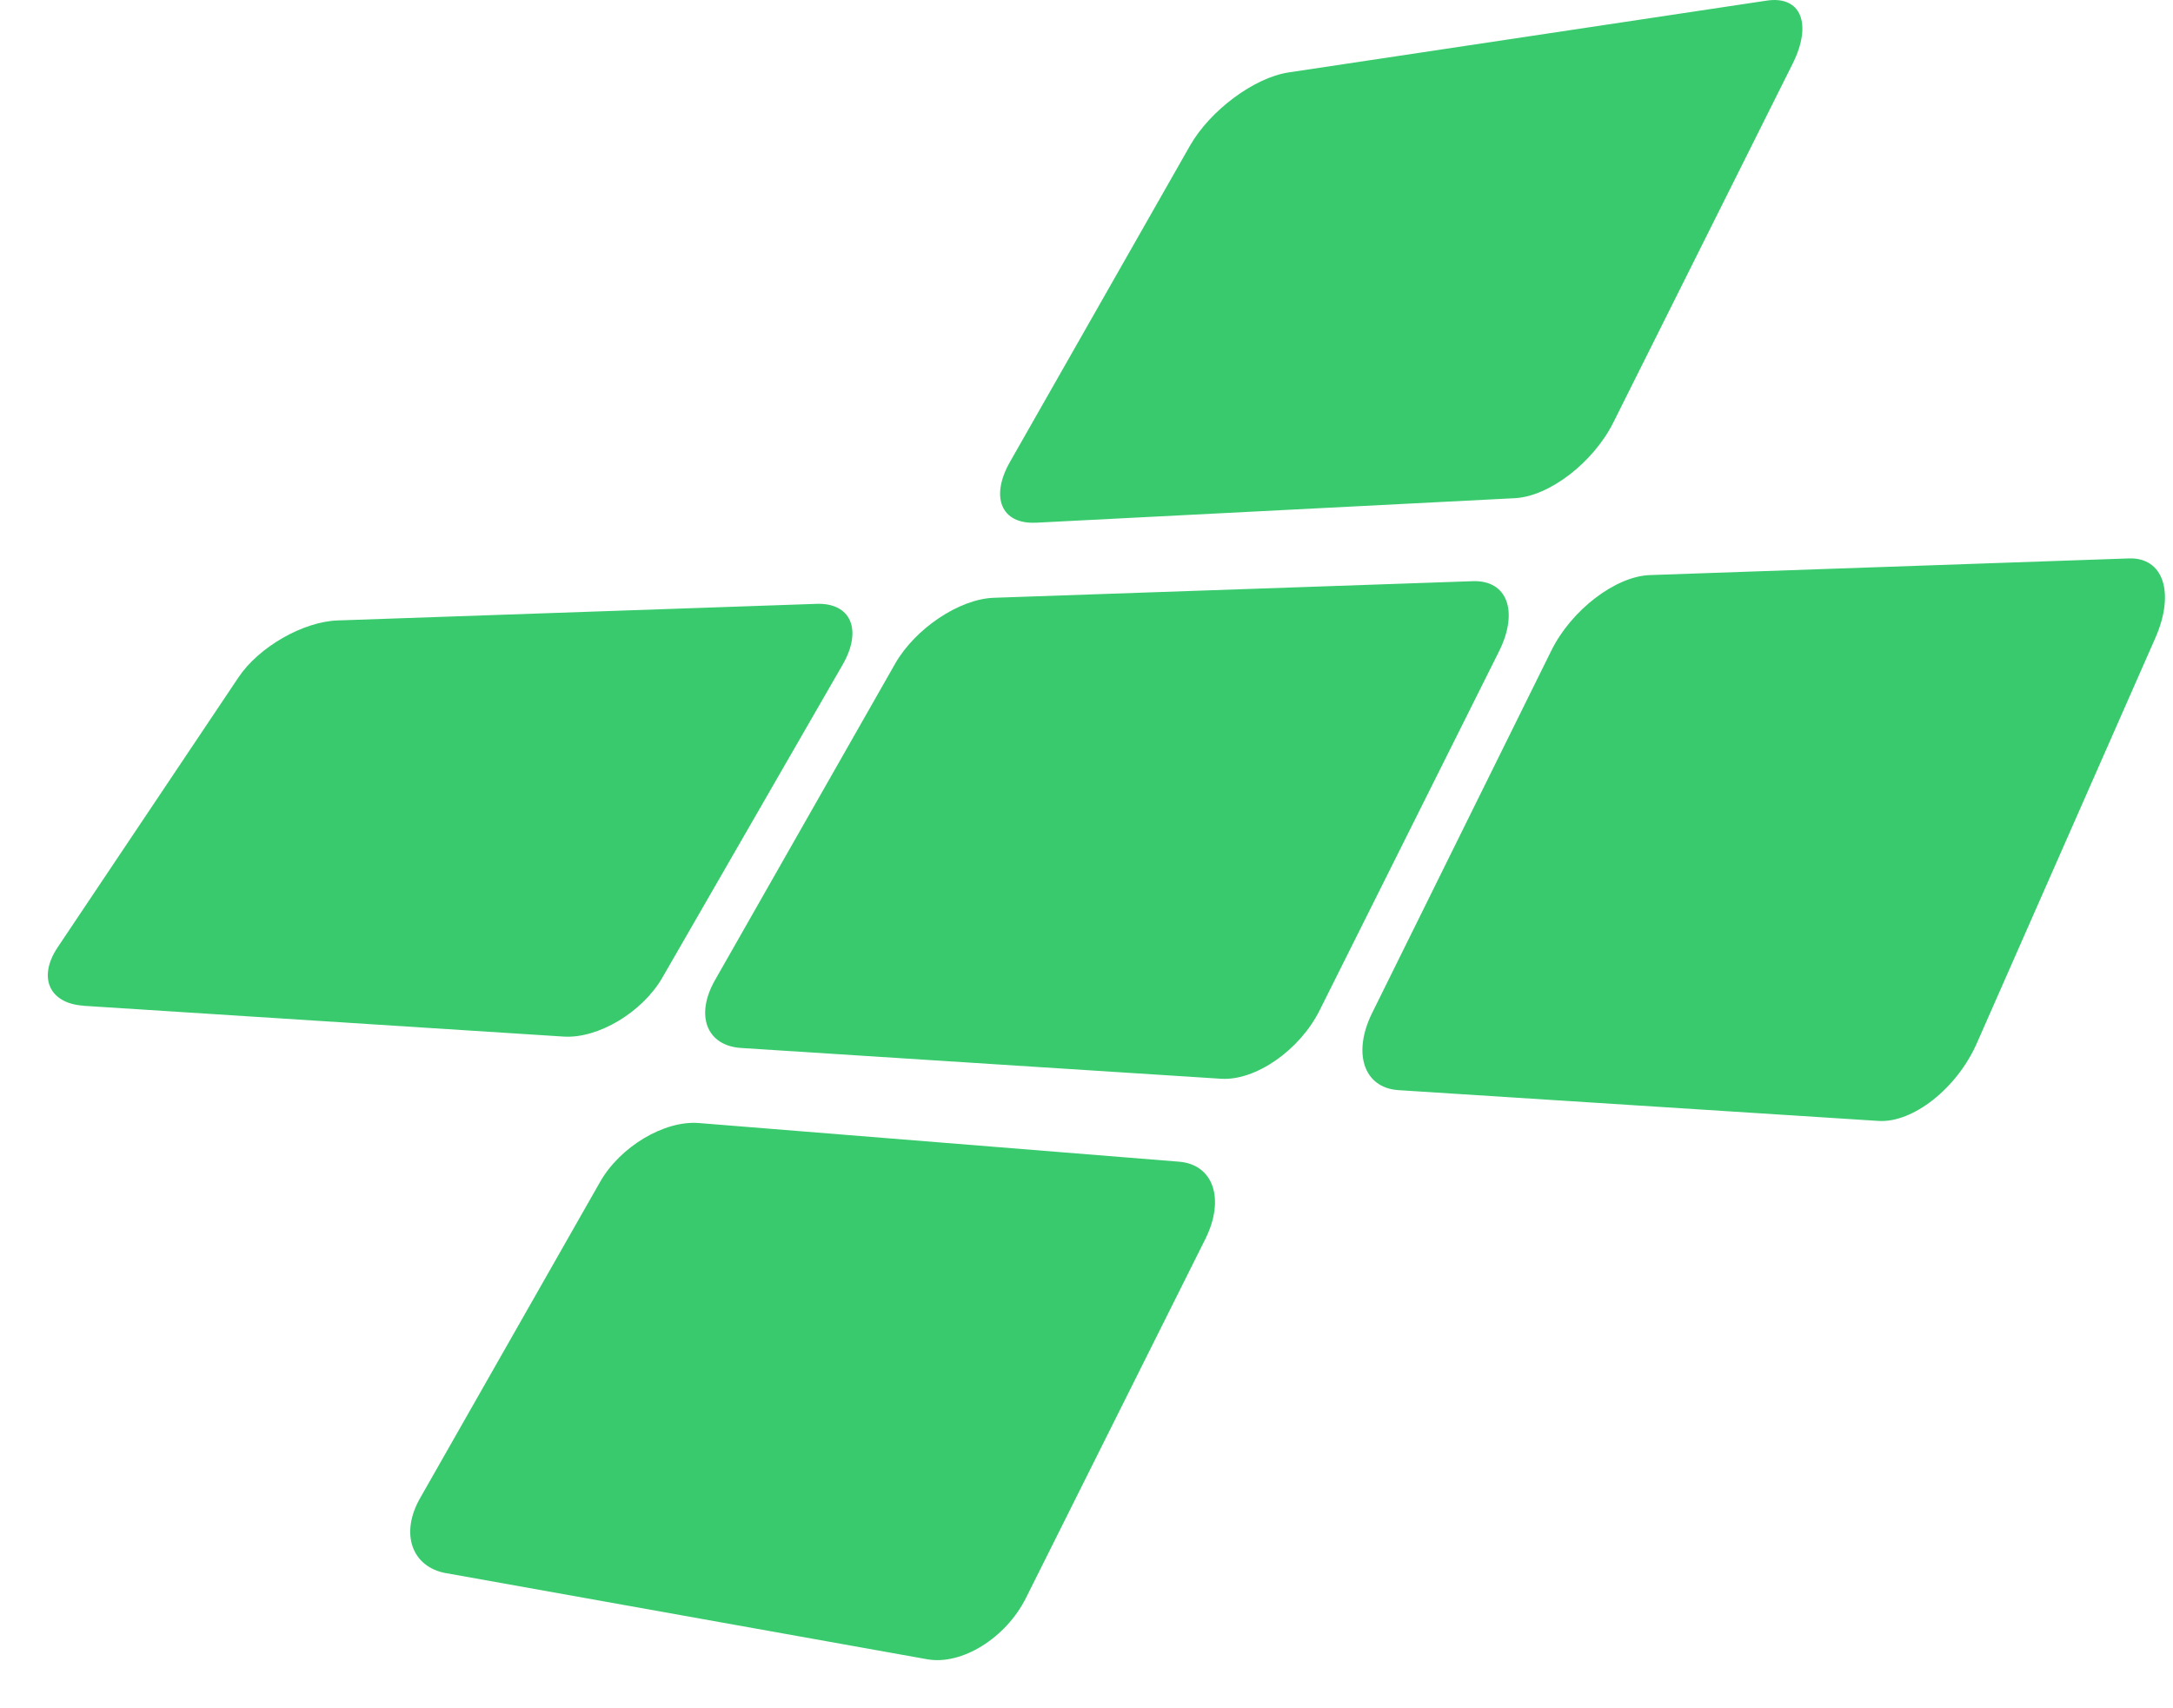
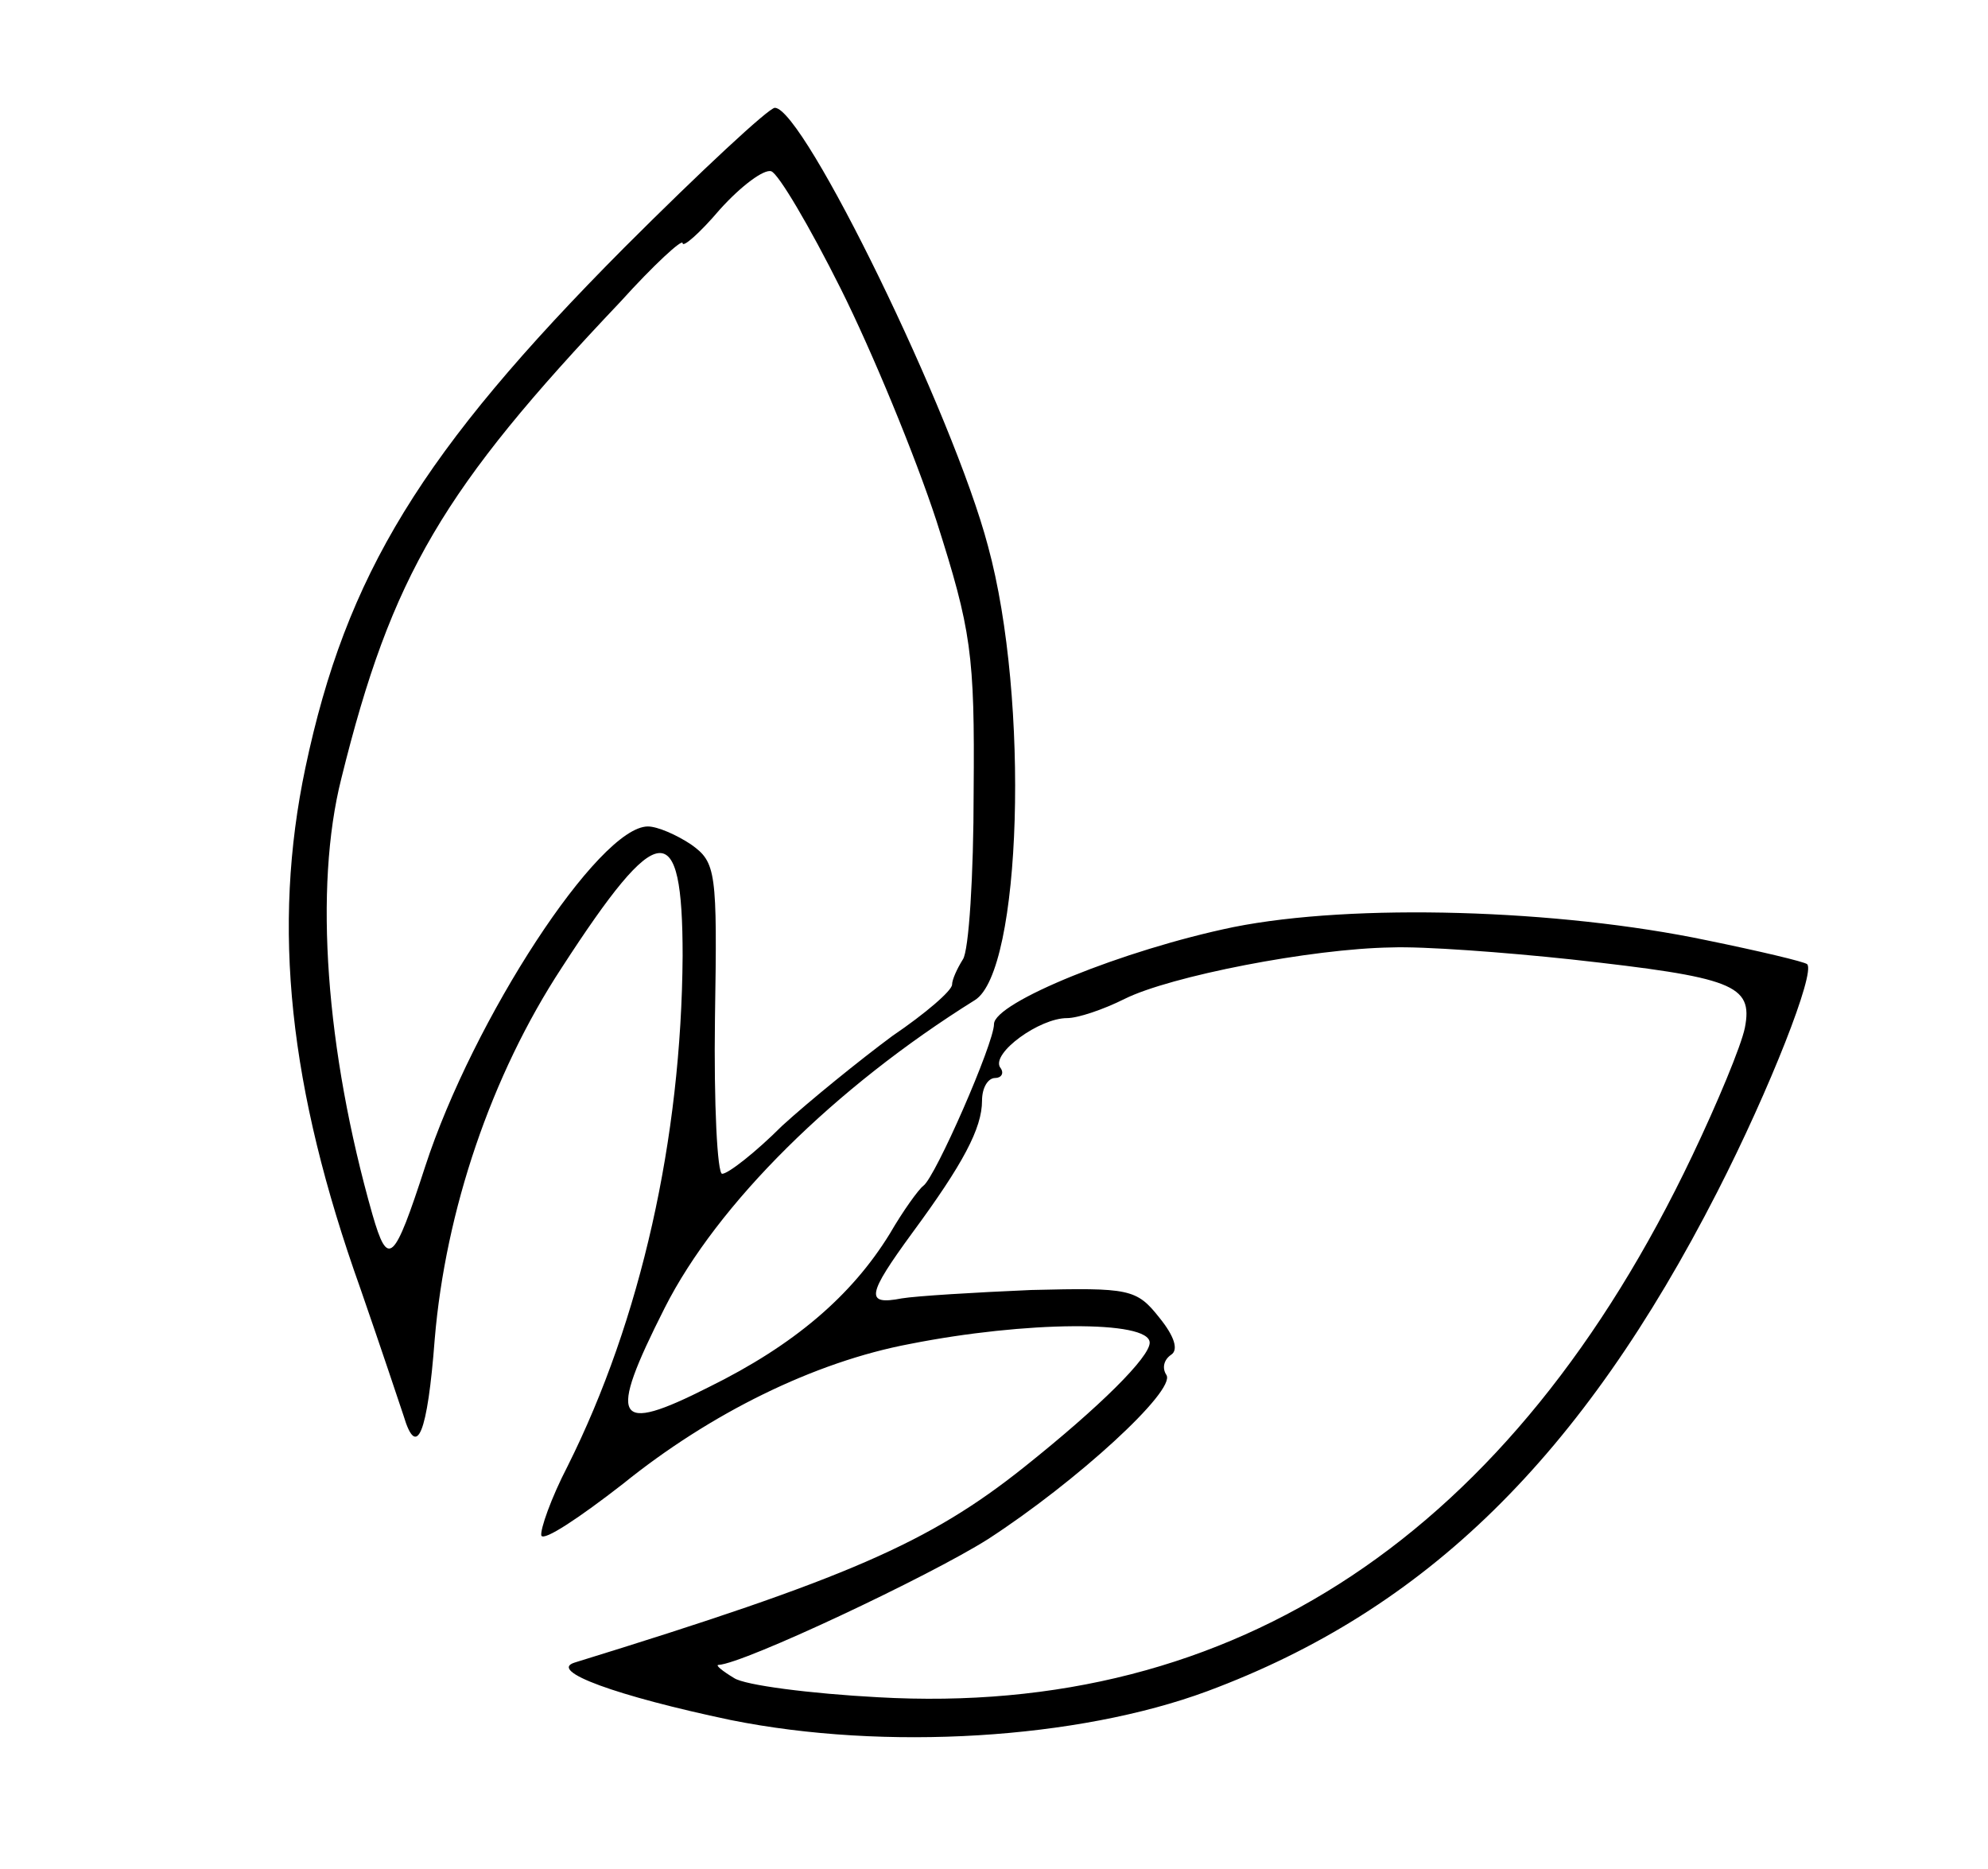
- <svg xmlns="http://www.w3.org/2000/svg" width="42" height="33" viewBox="0 0 42 33" fill="none">
-   <path d="M20.021 10.103C23.107 9.946 26.192 9.788 29.278 9.629C29.943 9.595 30.795 8.941 31.182 8.167C32.337 5.855 33.492 3.544 34.648 1.232C35.034 0.459 34.809 -0.088 34.146 0.012C31.066 0.475 27.985 0.937 24.905 1.4C24.242 1.5 23.389 2.133 23 2.816C21.841 4.854 20.68 6.891 19.52 8.929C19.133 9.611 19.356 10.136 20.021 10.102V10.103Z" fill="#39CA6E" />
-   <path d="M27.029 21.07C30.121 21.269 33.214 21.467 36.306 21.665C36.972 21.708 37.825 21.035 38.209 20.162C39.358 17.552 40.508 14.943 41.658 12.332C42.042 11.459 41.815 10.771 41.15 10.793C38.064 10.9 34.977 11.007 31.89 11.115C31.225 11.138 30.373 11.79 29.986 12.571C28.832 14.906 27.677 17.242 26.521 19.578C26.135 20.359 26.362 21.027 27.029 21.07Z" fill="#39CA6E" />
-   <path d="M14.323 20.255C17.416 20.454 20.508 20.653 23.6 20.85C24.266 20.893 25.12 20.3 25.506 19.527C26.662 17.215 27.817 14.903 28.972 12.592C29.359 11.818 29.133 11.21 28.468 11.233C25.381 11.339 22.294 11.446 19.207 11.554C18.543 11.577 17.689 12.147 17.3 12.83C16.141 14.868 14.98 16.905 13.82 18.943C13.431 19.625 13.657 20.212 14.324 20.255H14.323Z" fill="#39CA6E" />
-   <path d="M1.617 19.44C4.71 19.638 7.802 19.837 10.895 20.035C11.56 20.077 12.416 19.566 12.804 18.892C13.965 16.878 15.126 14.864 16.285 12.85C16.674 12.176 16.449 11.649 15.784 11.671C12.697 11.778 9.61 11.884 6.523 11.992C5.858 12.015 5.002 12.506 4.612 13.088C3.214 15.175 2.514 16.22 1.116 18.307C0.726 18.888 0.949 19.395 1.616 19.438L1.617 19.44Z" fill="#39CA6E" />
-   <path d="M8.625 30.406C11.724 30.961 14.823 31.515 17.921 32.07C18.589 32.19 19.443 31.659 19.829 30.886C20.985 28.574 22.14 26.263 23.295 23.951C23.682 23.178 23.455 22.506 22.788 22.453C19.694 22.203 16.601 21.954 13.508 21.706C12.841 21.652 11.987 22.161 11.599 22.843C10.439 24.881 9.278 26.918 8.119 28.957C7.73 29.639 7.957 30.288 8.625 30.407V30.406Z" fill="#39CA6E" />
+ <svg xmlns="http://www.w3.org/2000/svg" version="1.0" width="166pt" height="156pt" viewBox="0 0 166 156" preserveAspectRatio="xMidYMid meet">
+   <g transform="translate(0,156) scale(0.1,-0.1)" fill="#000000" stroke="none">
+     <path d="M521 1353 c-169 -170 -232 -273 -266 -434 -28 -133 -14 -267 46 -435 17 -49 33 -97 36 -106 11 -37 20 -15 26 64 9 107 47 220 106 310 81 125 101 127 101 10 -1 -153 -35 -304 -96 -426 -14 -27 -23 -53 -22 -58 2 -5 32 15 68 43 73 59 160 102 240 117 96 19 200 20 200 1 0 -12 -41 -53 -105 -104 -79 -63 -148 -93 -375 -163 -23 -7 35 -28 130 -48 129 -26 290 -16 398 24 183 68 313 196 426 417 44 86 82 183 75 190 -2 2 -40 11 -84 20 -124 26 -295 31 -395 11 -92 -19 -200 -63 -200 -81 0 -16 -49 -128 -59 -135 -4 -3 -17 -21 -28 -40 -32 -52 -80 -93 -151 -128 -79 -40 -85 -29 -37 66 44 87 142 184 259 257 39 24 46 251 11 379 -29 110 -154 366 -178 366 -5 0 -62 -53 -126 -117z m181 -34 c26 -52 62 -139 80 -194 29 -91 32 -111 31 -226 0 -70 -4 -133 -9 -140 -5 -8 -9 -17 -9 -21 0 -5 -22 -24 -50 -43 -27 -20 -69 -54 -92 -75 -22 -22 -45 -40 -50 -40 -4 0 -7 58 -6 130 2 123 1 130 -20 145 -12 8 -28 15 -36 15 -41 0 -146 -161 -186 -284 -26 -80 -31 -85 -44 -40 -39 137 -49 273 -26 364 42 170 85 242 233 398 28 31 52 53 52 49 0 -4 14 8 31 28 18 20 37 34 43 32 6 -2 32 -46 58 -98z m610 -560 c135 -15 152 -21 145 -57 -3 -15 -23 -63 -44 -107 -150 -315 -381 -469 -680 -452 -56 3 -111 10 -120 16 -10 6 -16 11 -13 11 21 1 176 74 225 105 74 48 157 124 149 137 -4 6 -2 13 4 17 6 4 3 15 -10 31 -19 24 -25 25 -107 23 -47 -2 -96 -5 -108 -7 -31 -6 -29 3 9 55 42 57 58 87 58 110 0 11 5 19 11 19 5 0 8 4 4 9 -7 12 33 41 56 41 9 0 30 7 48 16 38 19 156 42 223 43 26 1 94 -4 150 -10z" />
+   </g>
</svg>
